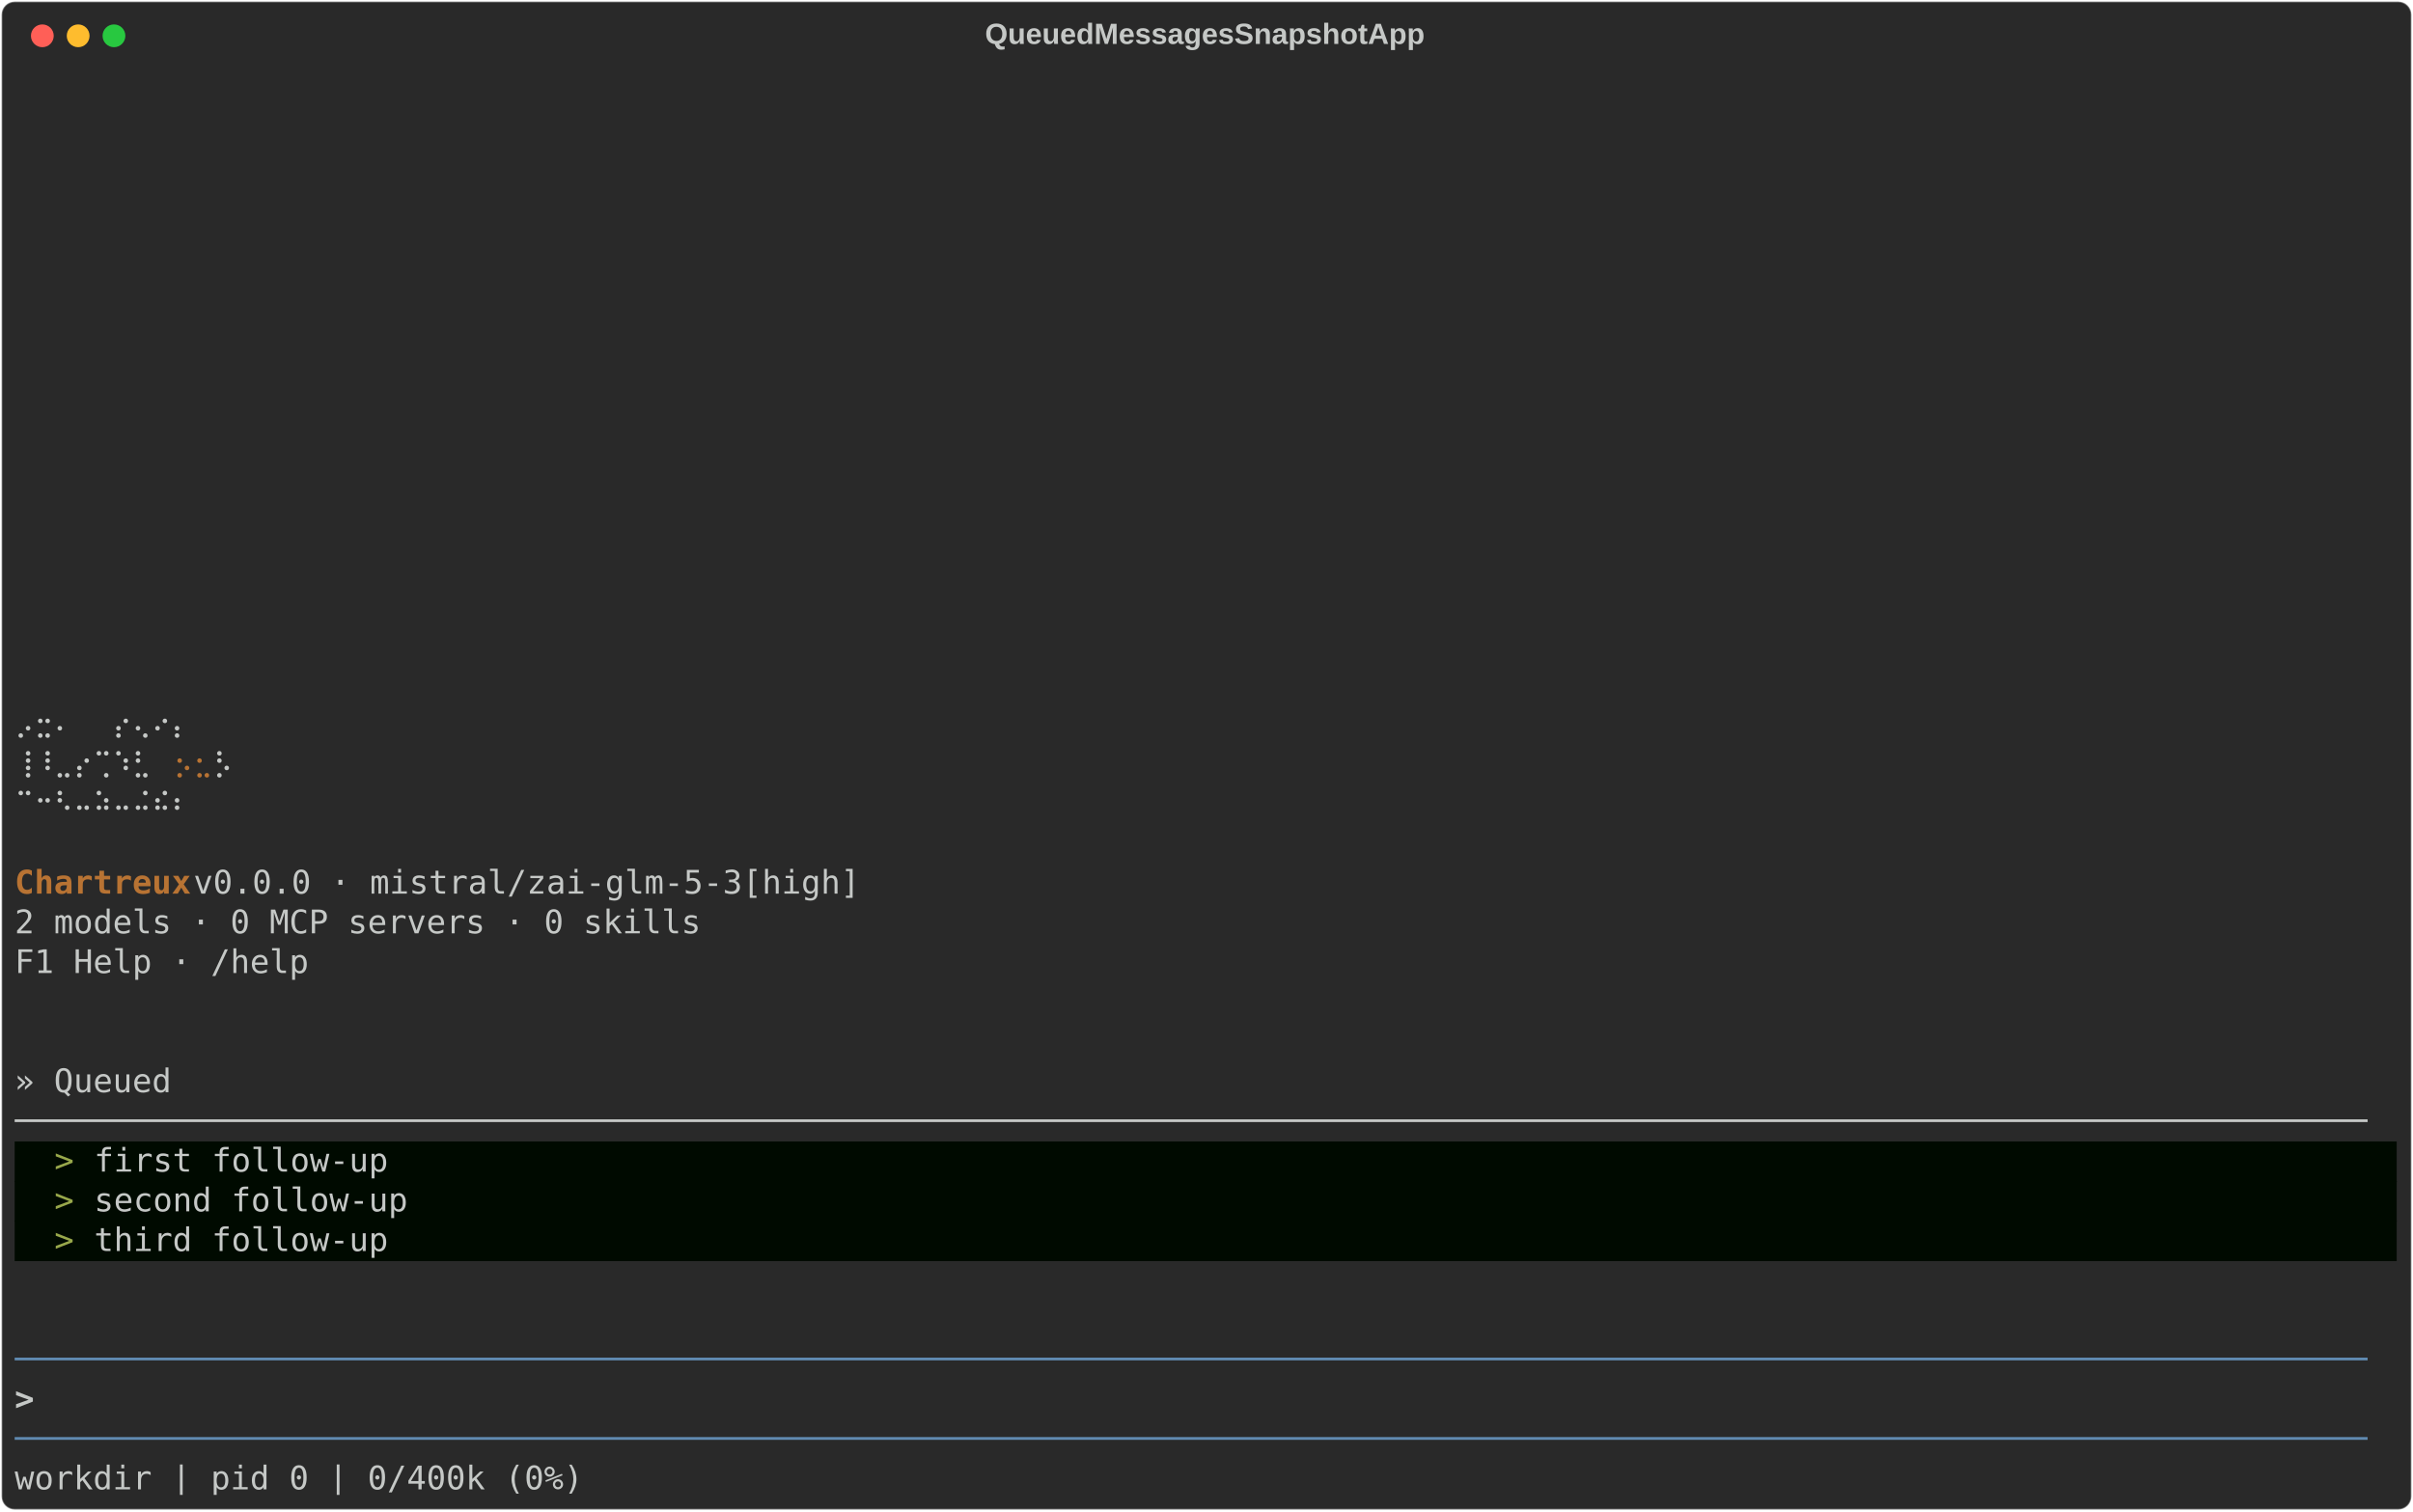
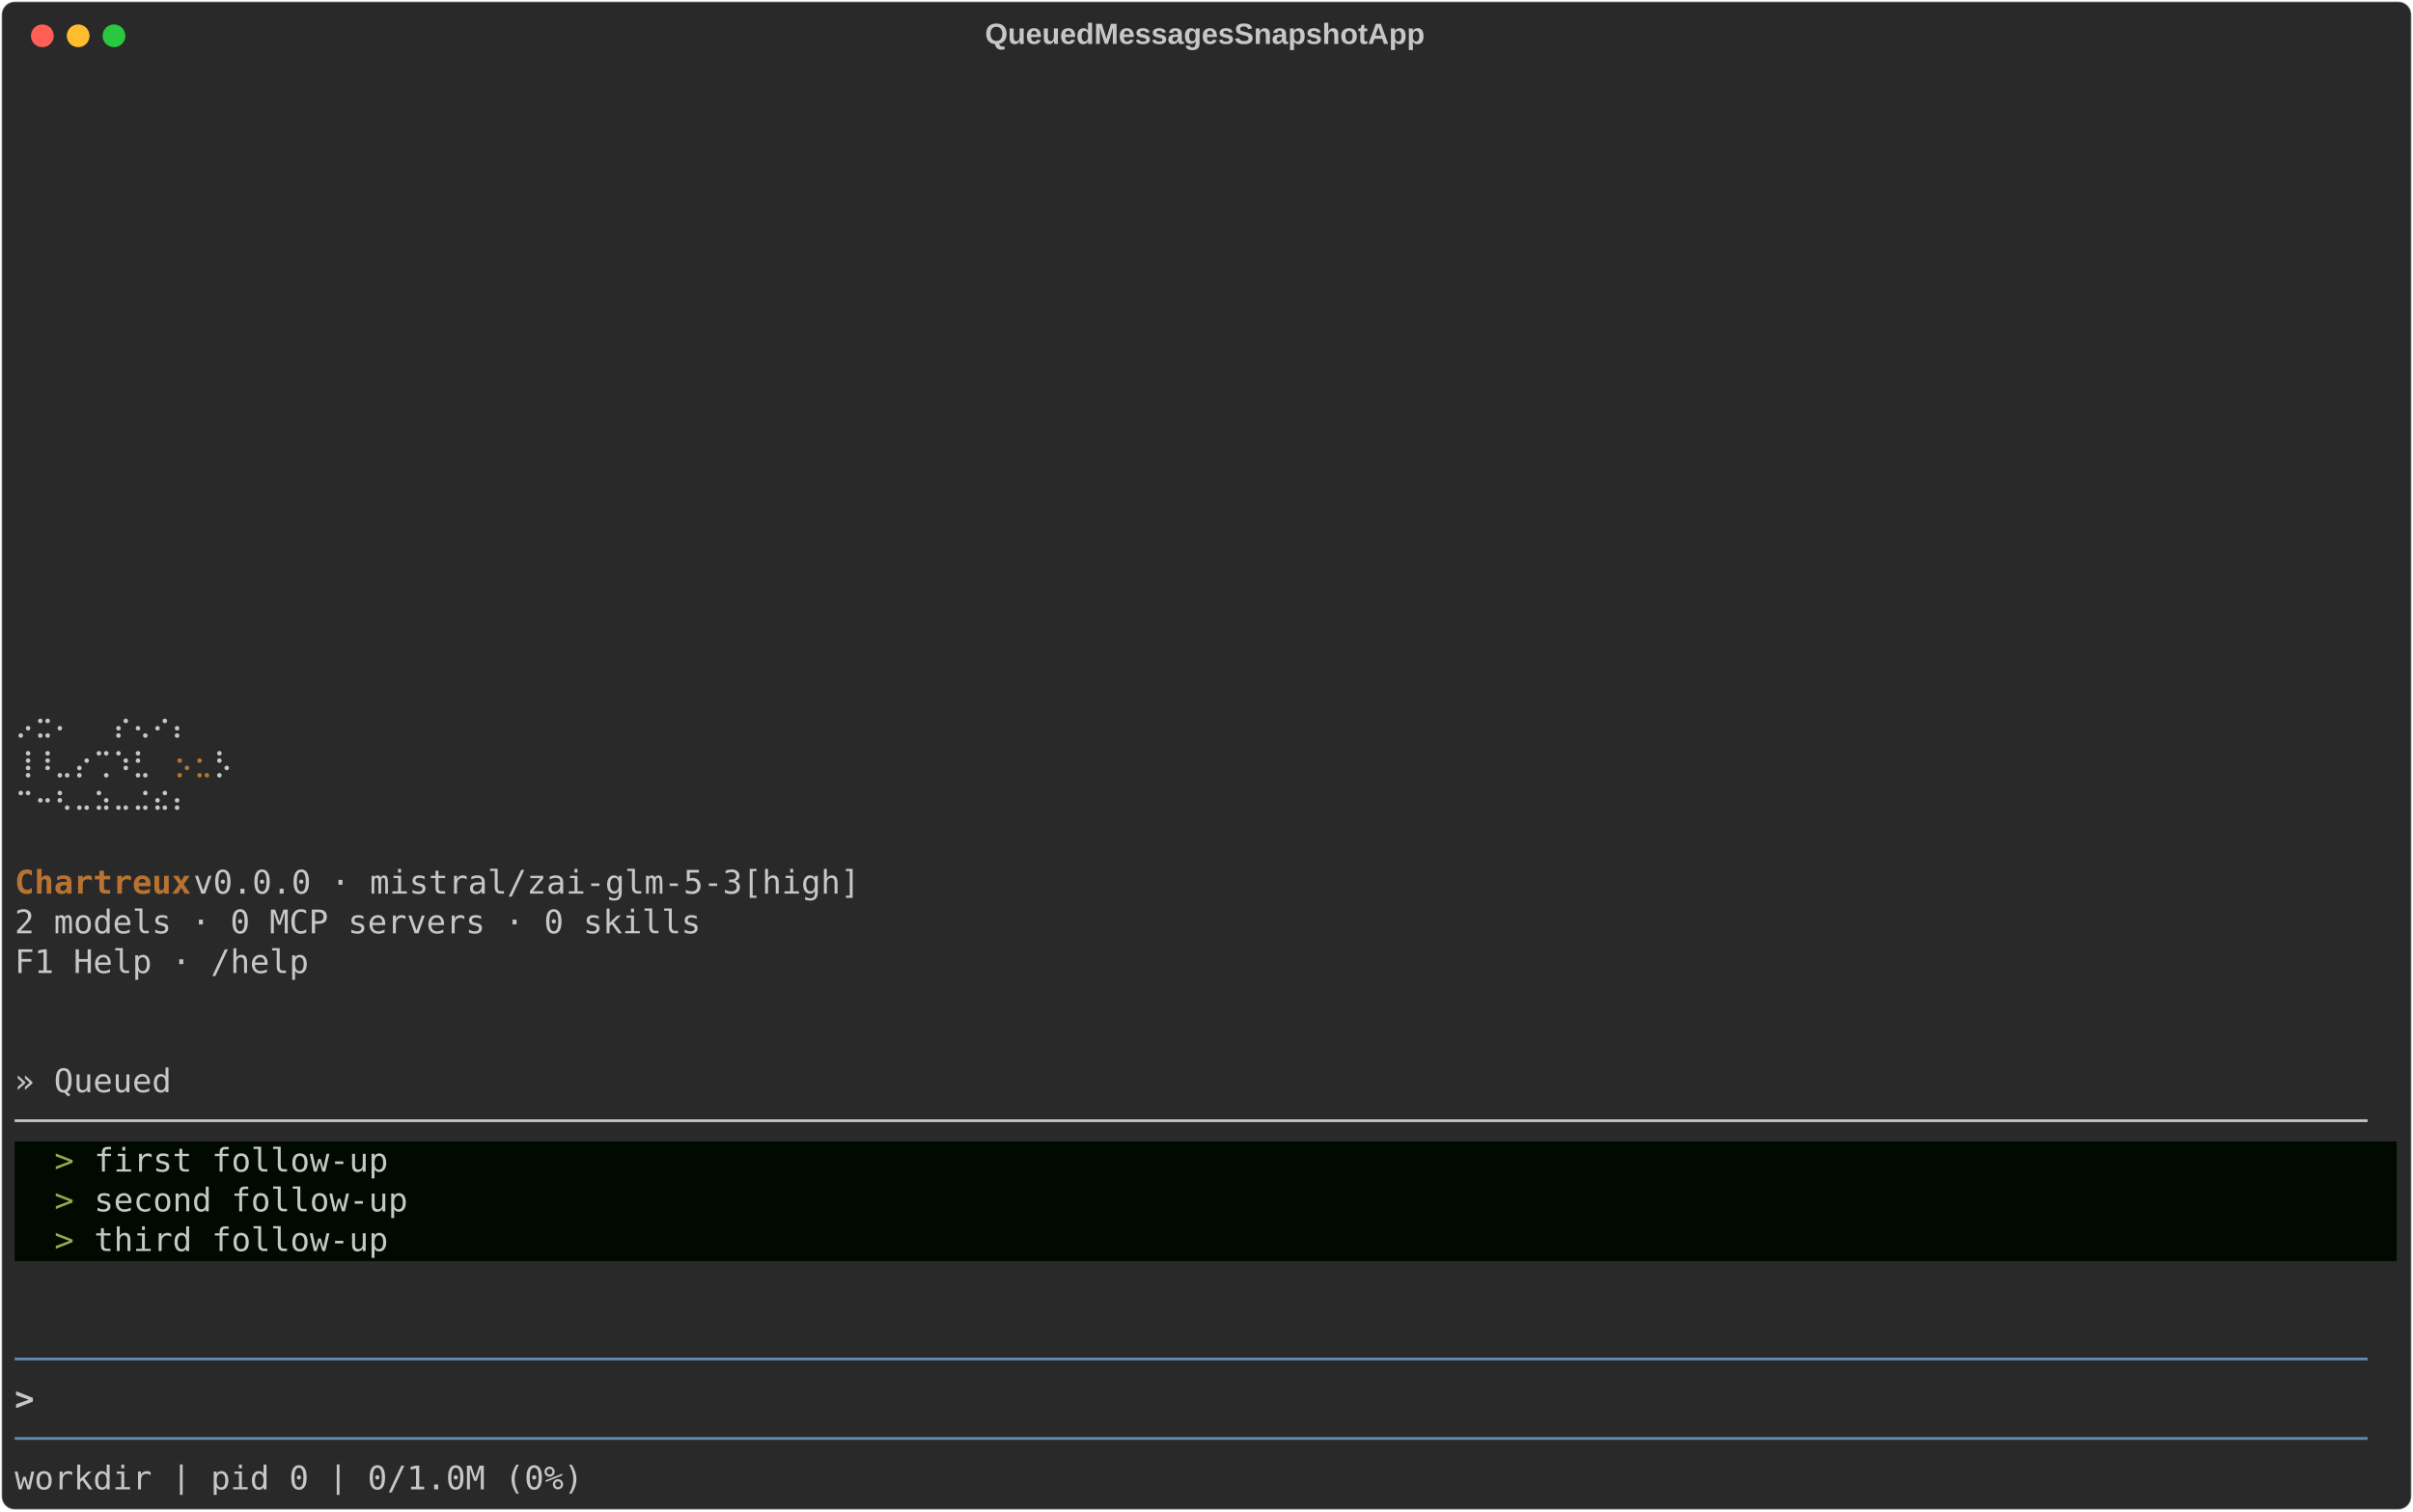
<svg xmlns="http://www.w3.org/2000/svg" class="rich-terminal" viewBox="0 0 1482 928.4">
  <style>

    @font-face {
        font-family: "Fira Code";
        src: local("FiraCode-Regular"),
                url("https://cdnjs.cloudflare.com/ajax/libs/firacode/6.2.0/woff2/FiraCode-Regular.woff2") format("woff2"),
                url("https://cdnjs.cloudflare.com/ajax/libs/firacode/6.2.0/woff/FiraCode-Regular.woff") format("woff");
        font-style: normal;
        font-weight: 400;
    }
    @font-face {
        font-family: "Fira Code";
        src: local("FiraCode-Bold"),
                url("https://cdnjs.cloudflare.com/ajax/libs/firacode/6.2.0/woff2/FiraCode-Bold.woff2") format("woff2"),
                url("https://cdnjs.cloudflare.com/ajax/libs/firacode/6.2.0/woff/FiraCode-Bold.woff") format("woff");
        font-style: bold;
        font-weight: 700;
    }

    .terminal-matrix {
        font-family: Fira Code, monospace;
        font-size: 20px;
        line-height: 24.4px;
        font-variant-east-asian: full-width;
    }

    .terminal-title {
        font-size: 18px;
        font-weight: bold;
        font-family: arial;
    }

    .terminal-r1 { fill: #c5c8c6 }
.terminal-r2 { fill: #b87333 }
.terminal-r3 { fill: #b87333;font-weight: bold }
.terminal-r4 { fill: #98a84b }
.terminal-r5 { fill: #608ab1 }
.terminal-r6 { fill: #c5c8c6;font-weight: bold }
    </style>
  <defs>
    <clipPath id="terminal-clip-terminal">
      <rect x="0" y="0" width="1463.0" height="877.4" />
    </clipPath>
    <clipPath id="terminal-line-0">
      <rect x="0" y="1.5" width="1464" height="24.65" />
    </clipPath>
    <clipPath id="terminal-line-1">
      <rect x="0" y="25.9" width="1464" height="24.65" />
    </clipPath>
    <clipPath id="terminal-line-2">
      <rect x="0" y="50.3" width="1464" height="24.65" />
    </clipPath>
    <clipPath id="terminal-line-3">
      <rect x="0" y="74.7" width="1464" height="24.65" />
    </clipPath>
    <clipPath id="terminal-line-4">
      <rect x="0" y="99.1" width="1464" height="24.65" />
    </clipPath>
    <clipPath id="terminal-line-5">
      <rect x="0" y="123.5" width="1464" height="24.65" />
    </clipPath>
    <clipPath id="terminal-line-6">
      <rect x="0" y="147.9" width="1464" height="24.65" />
    </clipPath>
    <clipPath id="terminal-line-7">
      <rect x="0" y="172.3" width="1464" height="24.65" />
    </clipPath>
    <clipPath id="terminal-line-8">
      <rect x="0" y="196.7" width="1464" height="24.65" />
    </clipPath>
    <clipPath id="terminal-line-9">
      <rect x="0" y="221.1" width="1464" height="24.65" />
    </clipPath>
    <clipPath id="terminal-line-10">
      <rect x="0" y="245.5" width="1464" height="24.65" />
    </clipPath>
    <clipPath id="terminal-line-11">
      <rect x="0" y="269.9" width="1464" height="24.65" />
    </clipPath>
    <clipPath id="terminal-line-12">
      <rect x="0" y="294.3" width="1464" height="24.65" />
    </clipPath>
    <clipPath id="terminal-line-13">
      <rect x="0" y="318.7" width="1464" height="24.65" />
    </clipPath>
    <clipPath id="terminal-line-14">
      <rect x="0" y="343.1" width="1464" height="24.65" />
    </clipPath>
    <clipPath id="terminal-line-15">
      <rect x="0" y="367.5" width="1464" height="24.65" />
    </clipPath>
    <clipPath id="terminal-line-16">
      <rect x="0" y="391.9" width="1464" height="24.65" />
    </clipPath>
    <clipPath id="terminal-line-17">
      <rect x="0" y="416.3" width="1464" height="24.65" />
    </clipPath>
    <clipPath id="terminal-line-18">
      <rect x="0" y="440.7" width="1464" height="24.65" />
    </clipPath>
    <clipPath id="terminal-line-19">
      <rect x="0" y="465.1" width="1464" height="24.65" />
    </clipPath>
    <clipPath id="terminal-line-20">
      <rect x="0" y="489.5" width="1464" height="24.65" />
    </clipPath>
    <clipPath id="terminal-line-21">
      <rect x="0" y="513.9" width="1464" height="24.65" />
    </clipPath>
    <clipPath id="terminal-line-22">
      <rect x="0" y="538.3" width="1464" height="24.65" />
    </clipPath>
    <clipPath id="terminal-line-23">
      <rect x="0" y="562.7" width="1464" height="24.65" />
    </clipPath>
    <clipPath id="terminal-line-24">
      <rect x="0" y="587.1" width="1464" height="24.65" />
    </clipPath>
    <clipPath id="terminal-line-25">
      <rect x="0" y="611.5" width="1464" height="24.65" />
    </clipPath>
    <clipPath id="terminal-line-26">
      <rect x="0" y="635.9" width="1464" height="24.65" />
    </clipPath>
    <clipPath id="terminal-line-27">
      <rect x="0" y="660.3" width="1464" height="24.65" />
    </clipPath>
    <clipPath id="terminal-line-28">
      <rect x="0" y="684.7" width="1464" height="24.65" />
    </clipPath>
    <clipPath id="terminal-line-29">
      <rect x="0" y="709.1" width="1464" height="24.65" />
    </clipPath>
    <clipPath id="terminal-line-30">
      <rect x="0" y="733.5" width="1464" height="24.65" />
    </clipPath>
    <clipPath id="terminal-line-31">
      <rect x="0" y="757.9" width="1464" height="24.65" />
    </clipPath>
    <clipPath id="terminal-line-32">
      <rect x="0" y="782.3" width="1464" height="24.65" />
    </clipPath>
    <clipPath id="terminal-line-33">
      <rect x="0" y="806.7" width="1464" height="24.65" />
    </clipPath>
    <clipPath id="terminal-line-34">
      <rect x="0" y="831.1" width="1464" height="24.65" />
    </clipPath>
  </defs>
  <rect fill="#292929" stroke="rgba(255,255,255,0.35)" stroke-width="1" x="1" y="1" width="1480" height="926.4" rx="8" />
  <text class="terminal-title" fill="#c5c8c6" text-anchor="middle" x="740" y="27">QueuedMessagesSnapshotApp</text>
  <g transform="translate(26,22)">
    <circle cx="0" cy="0" r="7" fill="#ff5f57" />
    <circle cx="22" cy="0" r="7" fill="#febc2e" />
    <circle cx="44" cy="0" r="7" fill="#28c840" />
  </g>
  <g transform="translate(9, 41)" clip-path="url(#terminal-clip-terminal)">
    <rect fill="#000a00" x="0" y="660.3" width="24.4" height="24.65" shape-rendering="crispEdges" />
    <rect fill="#000a00" x="24.4" y="660.3" width="12.2" height="24.65" shape-rendering="crispEdges" />
    <rect fill="#000a00" x="36.6" y="660.3" width="12.2" height="24.65" shape-rendering="crispEdges" />
    <rect fill="#000a00" x="48.8" y="660.3" width="183" height="24.65" shape-rendering="crispEdges" />
    <rect fill="#000a00" x="231.8" y="660.3" width="1232.2" height="24.65" shape-rendering="crispEdges" />
    <rect fill="#000a00" x="0" y="684.7" width="24.4" height="24.65" shape-rendering="crispEdges" />
    <rect fill="#000a00" x="24.4" y="684.7" width="12.2" height="24.65" shape-rendering="crispEdges" />
    <rect fill="#000a00" x="36.6" y="684.7" width="12.2" height="24.65" shape-rendering="crispEdges" />
    <rect fill="#000a00" x="48.8" y="684.7" width="195.2" height="24.65" shape-rendering="crispEdges" />
    <rect fill="#000a00" x="244" y="684.7" width="1220" height="24.65" shape-rendering="crispEdges" />
    <rect fill="#000a00" x="0" y="709.1" width="24.4" height="24.65" shape-rendering="crispEdges" />
    <rect fill="#000a00" x="24.4" y="709.1" width="12.2" height="24.65" shape-rendering="crispEdges" />
    <rect fill="#000a00" x="36.6" y="709.1" width="12.2" height="24.65" shape-rendering="crispEdges" />
    <rect fill="#000a00" x="48.8" y="709.1" width="183" height="24.65" shape-rendering="crispEdges" />
    <rect fill="#000a00" x="231.8" y="709.1" width="1232.2" height="24.65" shape-rendering="crispEdges" />
    <g class="terminal-matrix">
      <text class="terminal-r1" x="1464" y="20" textLength="12.2" clip-path="url(#terminal-line-0)">
</text>
      <text class="terminal-r1" x="1464" y="44.4" textLength="12.2" clip-path="url(#terminal-line-1)">
</text>
      <text class="terminal-r1" x="1464" y="68.8" textLength="12.2" clip-path="url(#terminal-line-2)">
</text>
      <text class="terminal-r1" x="1464" y="93.2" textLength="12.2" clip-path="url(#terminal-line-3)">
</text>
      <text class="terminal-r1" x="1464" y="117.6" textLength="12.2" clip-path="url(#terminal-line-4)">
</text>
      <text class="terminal-r1" x="1464" y="142" textLength="12.2" clip-path="url(#terminal-line-5)">
</text>
      <text class="terminal-r1" x="1464" y="166.4" textLength="12.2" clip-path="url(#terminal-line-6)">
</text>
      <text class="terminal-r1" x="1464" y="190.8" textLength="12.2" clip-path="url(#terminal-line-7)">
</text>
      <text class="terminal-r1" x="1464" y="215.2" textLength="12.2" clip-path="url(#terminal-line-8)">
</text>
      <text class="terminal-r1" x="1464" y="239.6" textLength="12.2" clip-path="url(#terminal-line-9)">
</text>
      <text class="terminal-r1" x="1464" y="264" textLength="12.2" clip-path="url(#terminal-line-10)">
</text>
      <text class="terminal-r1" x="1464" y="288.4" textLength="12.2" clip-path="url(#terminal-line-11)">
</text>
      <text class="terminal-r1" x="1464" y="312.8" textLength="12.2" clip-path="url(#terminal-line-12)">
</text>
      <text class="terminal-r1" x="1464" y="337.2" textLength="12.2" clip-path="url(#terminal-line-13)">
</text>
      <text class="terminal-r1" x="1464" y="361.6" textLength="12.2" clip-path="url(#terminal-line-14)">
</text>
      <text class="terminal-r1" x="1464" y="386" textLength="12.2" clip-path="url(#terminal-line-15)">
</text>
      <text class="terminal-r1" x="0" y="410.4" textLength="134.2" clip-path="url(#terminal-line-16)">  ⡠⣒⠄  ⡔⢄⠔⡄</text>
      <text class="terminal-r1" x="1464" y="410.4" textLength="12.2" clip-path="url(#terminal-line-16)">
</text>
      <text class="terminal-r1" x="0" y="434.8" textLength="97.6" clip-path="url(#terminal-line-17)"> ⢸⠸⣀⡔⢉⠱⣃</text>
      <text class="terminal-r2" x="97.6" y="434.8" textLength="12.2" clip-path="url(#terminal-line-17)">⡢</text>
      <text class="terminal-r2" x="109.8" y="434.8" textLength="12.2" clip-path="url(#terminal-line-17)">⣂</text>
      <text class="terminal-r1" x="122" y="434.8" textLength="12.2" clip-path="url(#terminal-line-17)">⡣</text>
      <text class="terminal-r1" x="1464" y="434.8" textLength="12.2" clip-path="url(#terminal-line-17)">
</text>
      <text class="terminal-r1" x="0" y="459.2" textLength="134.2" clip-path="url(#terminal-line-18)">  ⠉⠒⠣⠤⠵⠤⠬⠮⠆</text>
      <text class="terminal-r1" x="1464" y="459.2" textLength="12.2" clip-path="url(#terminal-line-18)">
</text>
      <text class="terminal-r1" x="1464" y="483.6" textLength="12.2" clip-path="url(#terminal-line-19)">
</text>
      <text class="terminal-r3" x="0" y="508" textLength="109.8" clip-path="url(#terminal-line-20)">Chartreux</text>
      <text class="terminal-r1" x="109.8" y="508" textLength="427" clip-path="url(#terminal-line-20)"> v0.0.0 · mistral/zai-glm-5-3[high]</text>
      <text class="terminal-r1" x="1464" y="508" textLength="12.2" clip-path="url(#terminal-line-20)">
</text>
      <text class="terminal-r1" x="0" y="532.4" textLength="427" clip-path="url(#terminal-line-21)">2 models · 0 MCP servers · 0 skills</text>
      <text class="terminal-r1" x="1464" y="532.4" textLength="12.2" clip-path="url(#terminal-line-21)">
</text>
      <text class="terminal-r1" x="0" y="556.8" textLength="183" clip-path="url(#terminal-line-22)">F1 Help · /help</text>
      <text class="terminal-r1" x="1464" y="556.8" textLength="12.2" clip-path="url(#terminal-line-22)">
</text>
      <text class="terminal-r1" x="1464" y="581.2" textLength="12.2" clip-path="url(#terminal-line-23)">
</text>
      <text class="terminal-r1" x="1464" y="605.6" textLength="12.2" clip-path="url(#terminal-line-24)">
</text>
      <text class="terminal-r1" x="0" y="630" textLength="97.6" clip-path="url(#terminal-line-25)">» Queued</text>
      <text class="terminal-r1" x="1464" y="630" textLength="12.2" clip-path="url(#terminal-line-25)">
</text>
      <text class="terminal-r1" x="0" y="654.4" textLength="1464" clip-path="url(#terminal-line-26)">────────────────────────────────────────────────────────────────────────────────────────────────────────────────────────</text>
      <text class="terminal-r1" x="1464" y="654.4" textLength="12.2" clip-path="url(#terminal-line-26)">
</text>
      <text class="terminal-r4" x="24.4" y="678.8" textLength="12.2" clip-path="url(#terminal-line-27)">&gt;</text>
      <text class="terminal-r1" x="48.8" y="678.8" textLength="183" clip-path="url(#terminal-line-27)">first follow-up</text>
      <text class="terminal-r1" x="1464" y="678.8" textLength="12.2" clip-path="url(#terminal-line-27)">
</text>
      <text class="terminal-r4" x="24.4" y="703.2" textLength="12.2" clip-path="url(#terminal-line-28)">&gt;</text>
      <text class="terminal-r1" x="48.8" y="703.2" textLength="195.2" clip-path="url(#terminal-line-28)">second follow-up</text>
      <text class="terminal-r1" x="1464" y="703.2" textLength="12.2" clip-path="url(#terminal-line-28)">
</text>
      <text class="terminal-r4" x="24.4" y="727.6" textLength="12.2" clip-path="url(#terminal-line-29)">&gt;</text>
      <text class="terminal-r1" x="48.8" y="727.6" textLength="183" clip-path="url(#terminal-line-29)">third follow-up</text>
      <text class="terminal-r1" x="1464" y="727.6" textLength="12.2" clip-path="url(#terminal-line-29)">
</text>
      <text class="terminal-r1" x="1464" y="752" textLength="12.2" clip-path="url(#terminal-line-30)">
</text>
      <text class="terminal-r1" x="1464" y="776.4" textLength="12.2" clip-path="url(#terminal-line-31)">
</text>
      <text class="terminal-r5" x="0" y="800.8" textLength="1464" clip-path="url(#terminal-line-32)">────────────────────────────────────────────────────────────────────────────────────────────────────────────────────────</text>
      <text class="terminal-r1" x="1464" y="800.8" textLength="12.2" clip-path="url(#terminal-line-32)">
</text>
      <text class="terminal-r6" x="0" y="825.2" textLength="12.2" clip-path="url(#terminal-line-33)">&gt;</text>
      <text class="terminal-r1" x="1464" y="825.2" textLength="12.2" clip-path="url(#terminal-line-33)">
</text>
      <text class="terminal-r5" x="0" y="849.6" textLength="1464" clip-path="url(#terminal-line-34)">────────────────────────────────────────────────────────────────────────────────────────────────────────────────────────</text>
      <text class="terminal-r1" x="1464" y="849.6" textLength="12.2" clip-path="url(#terminal-line-34)">
</text>
-       <text class="terminal-r1" x="0" y="874" textLength="353.8" clip-path="url(#terminal-line-35)">workdir | pid 0 | 0/400k (0%)</text>
+       <text class="terminal-r1" x="0" y="874" textLength="353.8" clip-path="url(#terminal-line-35)">workdir | pid 0 | 0/1.0M (0%)</text>
    </g>
  </g>
</svg>
